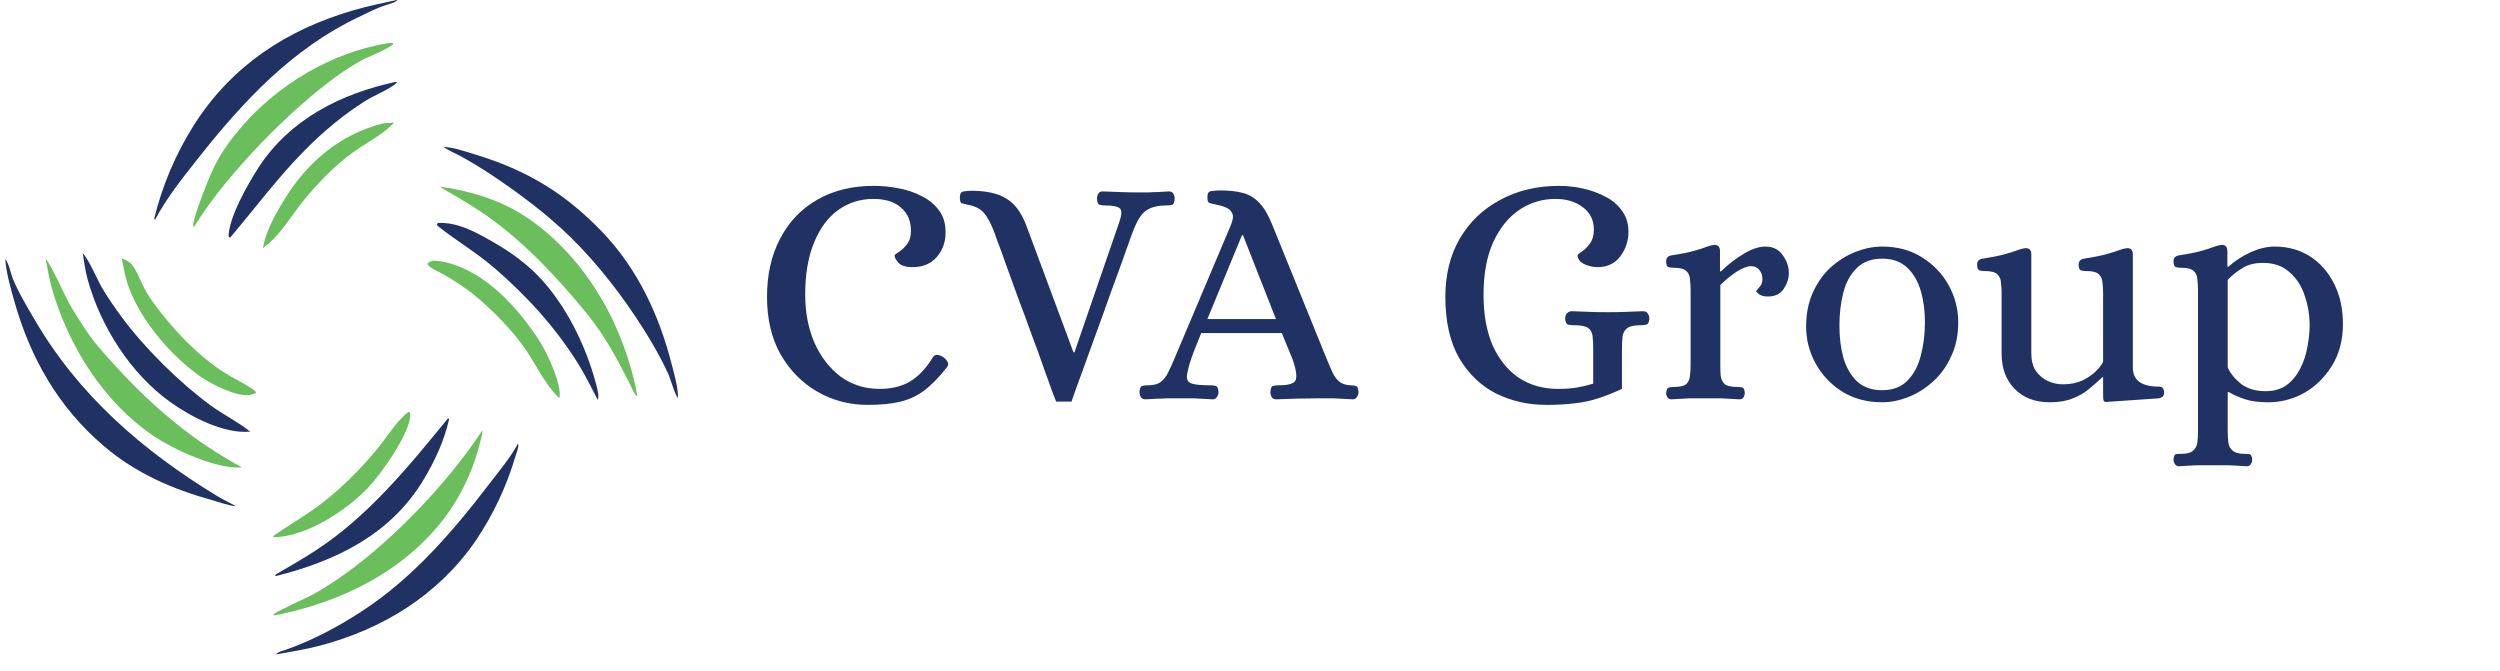
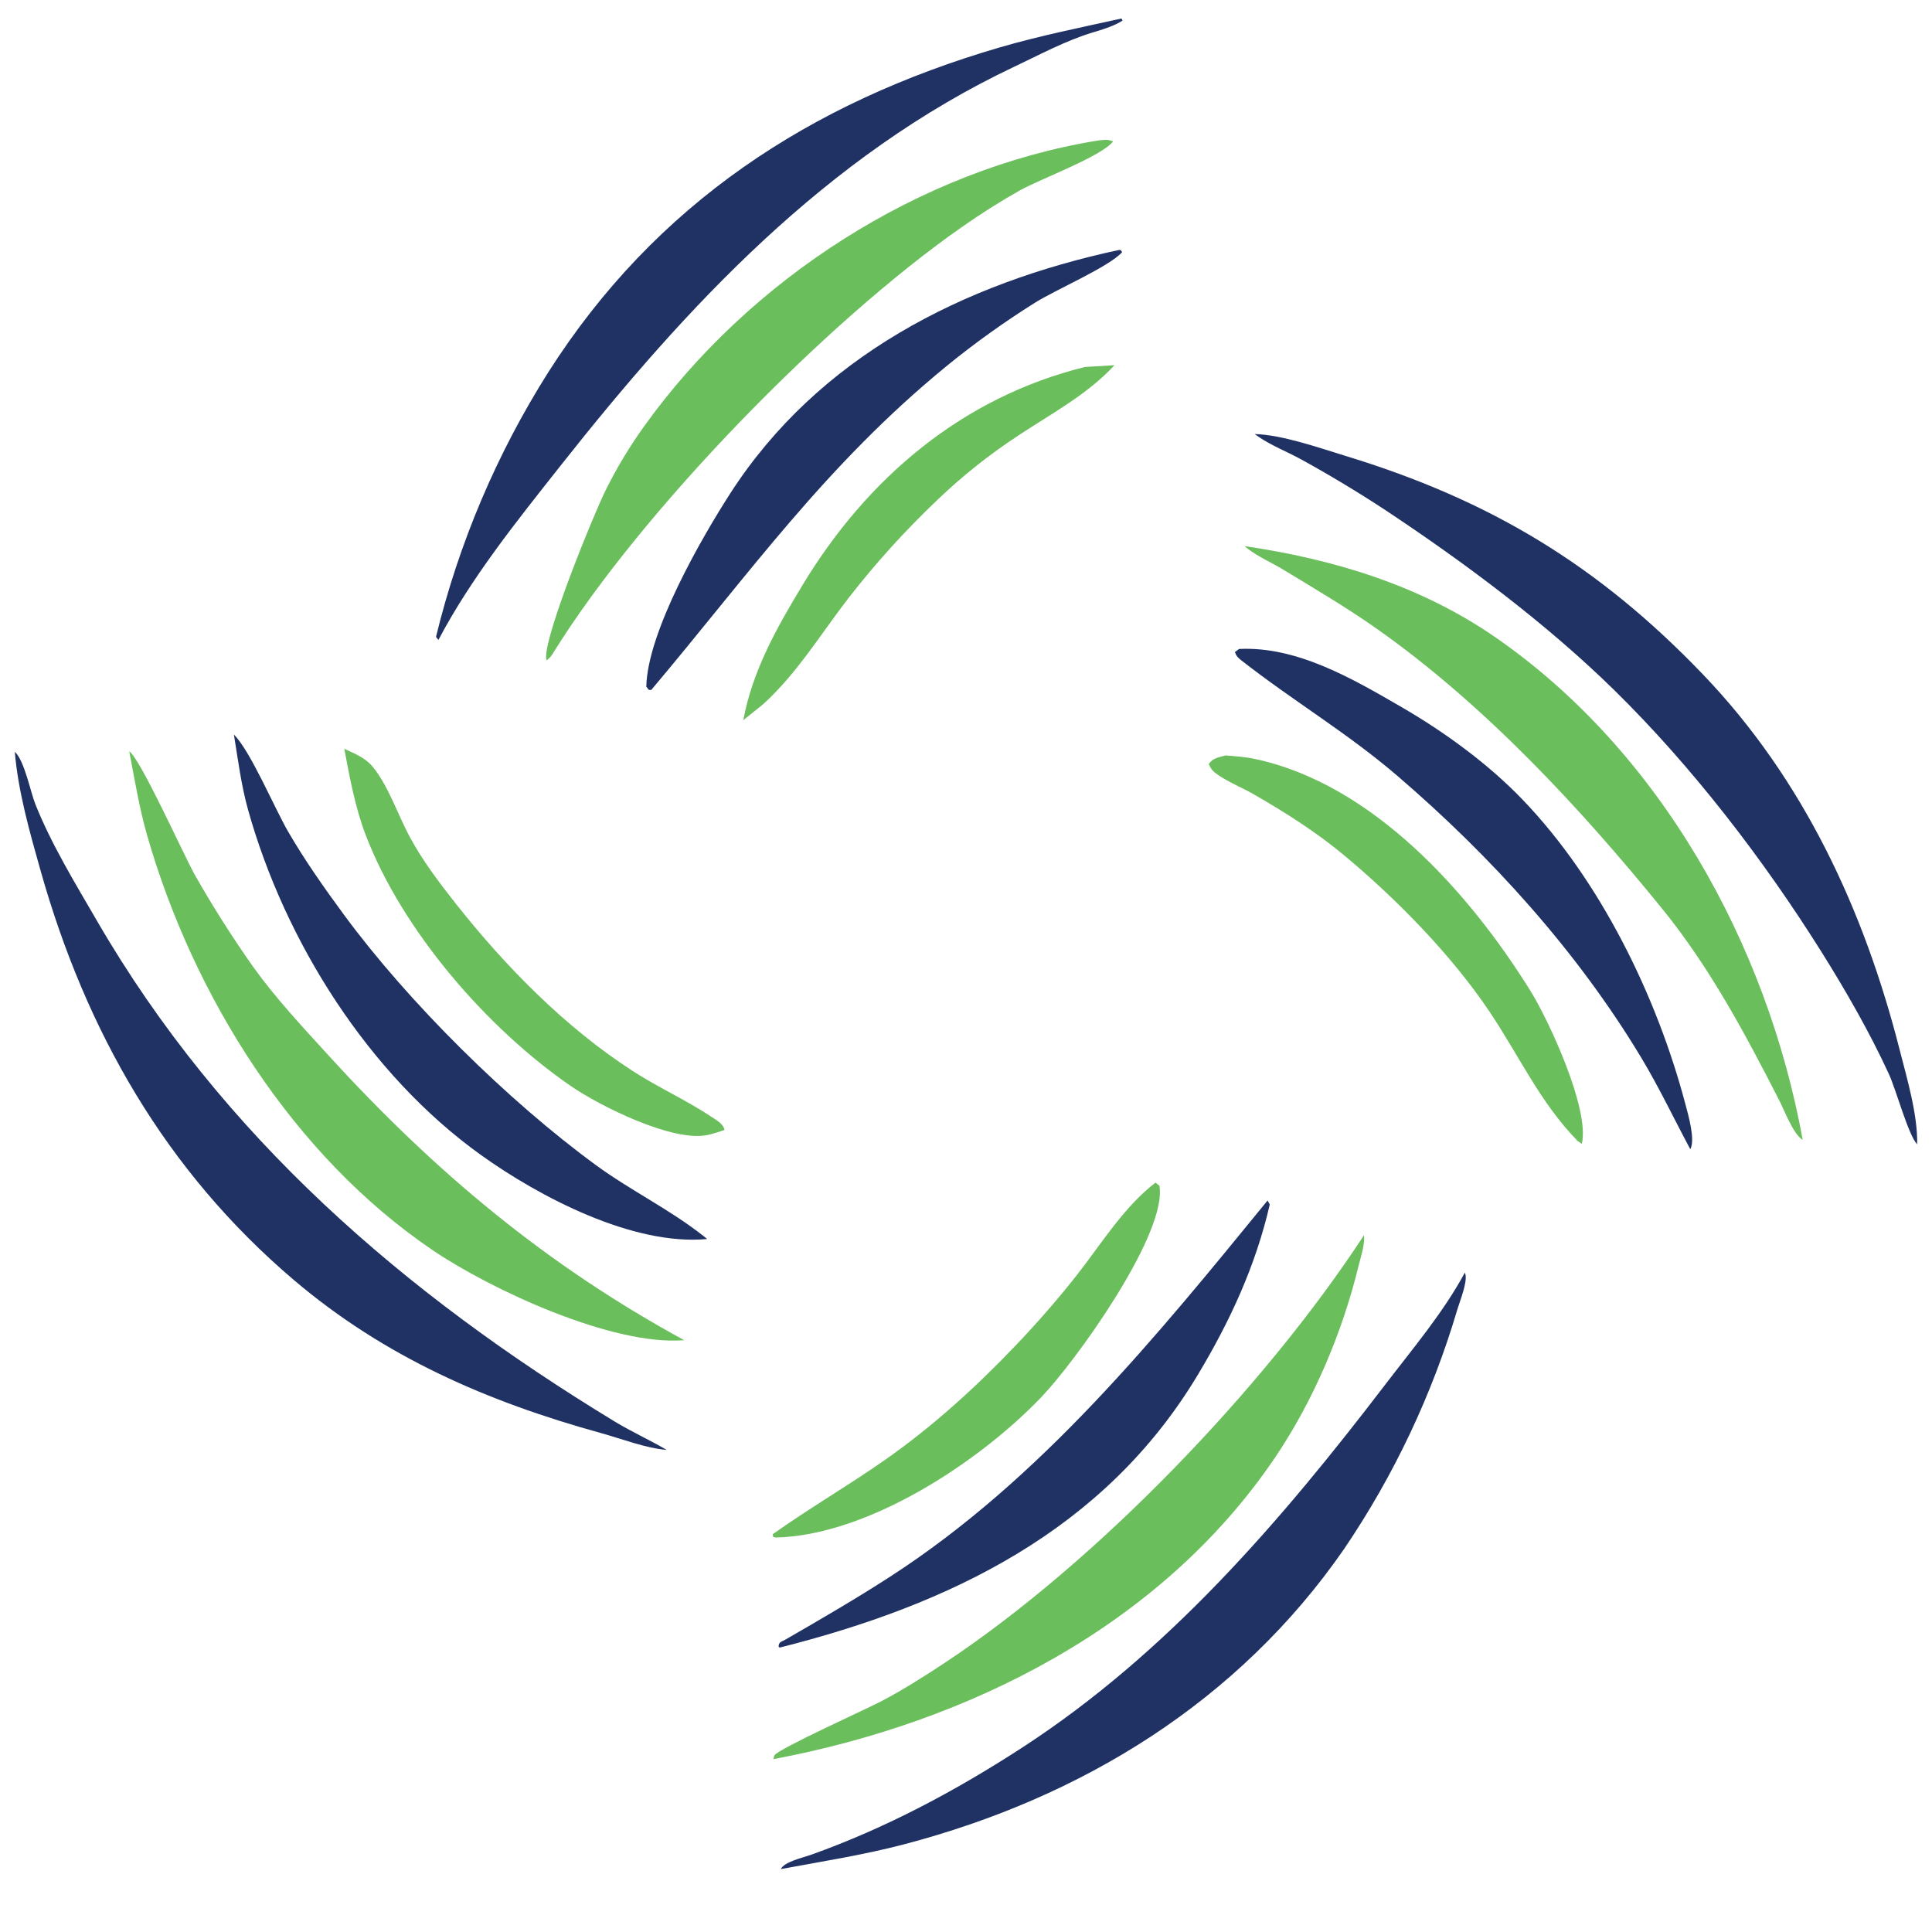
- <svg xmlns="http://www.w3.org/2000/svg" width="955" height="256" viewBox="0 0 955 256" fill="none">
-   <g>
-     <path d="M331.529 154.667C324.547 154.667 318.146 153.005 312.327 149.679C306.508 146.354 301.812 141.616 298.237 135.465C294.746 129.314 293 121.957 293 113.395C293 104.916 294.662 97.518 297.988 91.2C301.313 84.799 306.009 79.853 312.078 76.362C318.229 72.787 325.461 71 333.774 71C336.766 71 339.842 71.29 343.001 71.873C346.243 72.455 349.235 73.453 351.978 74.865C354.722 76.196 356.925 77.983 358.587 80.227C360.333 82.472 361.206 85.256 361.206 88.581C361.289 92.156 360.208 95.315 357.964 98.058C355.719 100.717 352.561 102.048 348.487 102.048C345.993 102.048 344.207 101.465 343.125 100.302C342.128 99.055 341.67 98.141 341.754 97.559C341.754 97.31 342.253 96.894 343.25 96.312C344.331 95.648 345.37 94.691 346.367 93.444C347.449 92.114 347.988 90.368 347.988 88.207C347.988 84.466 346.742 81.515 344.248 79.354C341.754 77.11 338.221 75.988 333.649 75.988C328.661 75.988 324.173 77.4 320.182 80.227C316.276 83.054 313.2 87.21 310.955 92.696C308.711 98.099 307.589 104.75 307.589 112.647C307.589 119.296 308.752 125.365 311.08 130.851C313.49 136.254 316.816 140.577 321.055 143.819C325.378 146.977 330.366 148.557 336.018 148.557C340.507 148.557 344.331 147.643 347.49 145.814C350.732 143.903 353.641 140.868 356.218 136.712C356.966 135.299 358.297 135.174 360.208 136.338C360.956 136.836 361.539 137.46 361.954 138.208C362.369 138.873 362.287 139.58 361.704 140.328C358.546 144.318 355.553 147.351 352.727 149.43C349.9 151.425 346.825 152.797 343.5 153.545C340.174 154.293 336.184 154.667 331.529 154.667ZM403.458 153.42C403.458 153.42 403 152.257 402.086 149.929C401.255 147.519 400.132 144.401 398.72 140.577C397.389 136.671 395.852 132.431 394.106 127.859C392.444 123.204 390.74 118.591 388.994 114.018C387.332 109.363 385.793 105.124 384.38 101.3C383.05 97.475 381.928 94.401 381.014 92.073C380.182 89.745 379.767 88.581 379.767 88.581C378.436 85.174 377.107 82.721 375.777 81.225C374.446 79.728 372.451 78.731 369.792 78.232C368.628 77.983 367.797 77.774 367.298 77.609C366.883 77.443 366.674 76.695 366.674 75.364C366.674 73.951 367.173 73.203 368.171 73.12C369.168 72.954 370.331 72.87 371.662 72.87C377.232 72.954 381.554 73.993 384.63 75.988C387.706 77.899 390.157 81.225 391.986 85.963L410.067 134.592H410.441L427.648 84.591C428.562 81.932 428.604 80.268 427.773 79.604C426.941 78.856 425.07 78.481 422.161 78.481C421.33 78.481 420.624 78.398 420.042 78.232C419.459 78.066 419.128 77.276 419.044 75.863C419.044 75.198 419.21 74.575 419.543 73.993C419.876 73.41 420.416 73.12 421.164 73.12C423.824 73.203 426.11 73.285 428.022 73.369C430.017 73.453 432.261 73.494 434.755 73.494C436.417 73.494 437.789 73.494 438.87 73.494C439.951 73.41 441.031 73.369 442.112 73.369C443.275 73.285 444.73 73.203 446.476 73.12C447.308 73.12 447.889 73.41 448.222 73.993C448.555 74.575 448.72 75.198 448.72 75.863C448.637 77.276 448.305 78.066 447.723 78.232C447.224 78.398 446.517 78.481 445.603 78.481C442.445 78.481 439.951 79.064 438.122 80.227C436.293 81.39 434.714 83.635 433.384 86.96C433.384 86.877 432.926 88.041 432.012 90.452C431.18 92.78 430.058 95.938 428.645 99.928C427.233 103.835 425.653 108.158 423.907 112.896C422.245 117.634 420.54 122.372 418.795 127.111C417.049 131.849 415.469 136.213 414.057 140.203C412.644 144.193 411.479 147.394 410.565 149.804C409.734 152.214 409.318 153.42 409.318 153.42H403.458ZM437.535 152.547C436.703 152.547 436.121 152.257 435.789 151.675C435.456 151.092 435.291 150.469 435.291 149.804C435.373 148.392 435.706 147.601 436.288 147.435C436.869 147.269 437.576 147.186 438.408 147.186C440.652 147.186 442.355 146.728 443.52 145.814C444.683 144.9 445.597 143.694 446.263 142.198C447.012 140.702 447.717 139.164 448.383 137.585L470.204 85.963C471.034 83.968 471.201 82.472 470.703 81.474C470.204 80.393 469.372 79.645 468.209 79.23C467.044 78.731 465.756 78.357 464.343 78.107C463.097 77.858 462.265 77.65 461.85 77.484C461.433 77.234 461.226 76.486 461.226 75.239C461.226 73.827 461.725 73.079 462.722 72.995C463.72 72.829 464.883 72.746 466.214 72.746C469.622 72.746 472.53 73.079 474.942 73.743C477.352 74.408 479.431 75.697 481.177 77.609C482.922 79.438 484.543 82.222 486.04 85.963L506.987 137.585C507.568 138.997 508.192 140.452 508.858 141.949C509.522 143.445 510.395 144.692 511.476 145.689C512.64 146.603 514.095 147.102 515.84 147.186C516.754 147.186 517.461 147.269 517.96 147.435C518.541 147.601 518.874 148.392 518.958 149.804C518.958 150.469 518.749 151.092 518.334 151.675C518.001 152.257 517.461 152.547 516.713 152.547C514.052 152.382 511.726 152.257 509.731 152.173C507.736 152.173 505.491 152.173 502.997 152.173C498.092 152.173 492.939 152.298 487.536 152.547C486.704 152.547 486.122 152.257 485.79 151.675C485.457 151.092 485.291 150.469 485.291 149.804C485.374 148.392 485.707 147.601 486.289 147.435C486.87 147.269 487.577 147.186 488.409 147.186C492.481 147.186 494.684 146.438 495.017 144.941C495.432 143.445 495.058 140.992 493.895 137.585L489.656 127.235H458.857C457.61 130.394 456.695 132.681 456.114 134.093C455.615 135.506 455.282 136.421 455.116 136.836C455.033 137.252 454.949 137.501 454.867 137.585C453.952 140.411 453.453 142.531 453.371 143.944C453.371 145.274 454.035 146.147 455.366 146.562C456.778 146.977 459.106 147.186 462.348 147.186C463.262 147.186 463.969 147.269 464.468 147.435C465.049 147.601 465.382 148.392 465.466 149.804C465.466 150.469 465.257 151.092 464.842 151.675C464.509 152.257 463.969 152.547 463.221 152.547C460.56 152.382 458.234 152.257 456.239 152.173C454.326 152.173 452.124 152.173 449.63 152.173C447.966 152.173 446.554 152.173 445.391 152.173C444.309 152.257 443.187 152.298 442.024 152.298C440.859 152.382 439.363 152.464 437.535 152.547ZM461.226 121.874H487.411L474.817 89.828H474.443L461.226 121.874ZM590.776 154.667C583.794 154.667 577.351 153.212 571.449 150.303C565.63 147.31 560.933 142.78 557.359 136.712C553.868 130.561 552.122 122.788 552.122 113.395C552.122 104.916 553.95 97.518 557.609 91.2C561.349 84.799 566.503 79.853 573.07 76.362C579.636 72.787 587.16 71 595.639 71C598.548 71 601.541 71.333 604.617 71.998C607.692 72.662 610.56 73.702 613.221 75.115C615.88 76.445 618 78.232 619.58 80.476C621.242 82.721 622.074 85.423 622.074 88.581C622.074 91.989 621.034 95.106 618.956 97.933C616.878 100.676 613.969 102.048 610.228 102.048C608.648 102.048 606.986 101.674 605.24 100.926C603.577 100.094 602.704 98.972 602.622 97.559C602.622 97.31 603.121 96.852 604.118 96.187C605.198 95.523 606.238 94.525 607.236 93.195C608.315 91.782 608.856 89.953 608.856 87.709C608.856 84.133 607.485 81.308 604.742 79.23C601.998 77.069 598.465 75.988 594.143 75.988C589.072 75.988 584.458 77.4 580.302 80.227C576.145 83.054 572.821 87.21 570.327 92.696C567.916 98.099 566.711 104.75 566.711 112.647C566.711 120.128 567.874 126.571 570.203 131.974C572.613 137.294 575.938 141.409 580.178 144.318C584.499 147.145 589.487 148.557 595.141 148.557C597.884 148.557 600.253 148.392 602.248 148.059C604.243 147.726 606.363 147.227 608.607 146.562V133.844C608.607 131.516 608.523 129.688 608.358 128.358C608.19 126.945 607.61 125.905 606.612 125.24C605.615 124.576 603.869 124.243 601.375 124.243C600.543 124.243 599.754 124.159 599.006 123.993C598.34 123.828 597.966 123.037 597.884 121.624C597.884 120.96 598.091 120.336 598.507 119.754C599.006 119.171 599.67 118.881 600.502 118.881C603.162 118.965 605.406 119.047 607.236 119.13C609.063 119.214 611.391 119.255 614.218 119.255C617.043 119.255 619.33 119.214 621.076 119.13C622.904 119.047 625.107 118.965 627.685 118.881C628.515 118.881 629.097 119.171 629.43 119.754C629.846 120.336 630.054 120.96 630.054 121.624C629.97 123.037 629.596 123.828 628.932 123.993C628.266 124.159 627.476 124.243 626.562 124.243C624.234 124.243 622.572 124.617 621.575 125.365C620.659 126.029 620.079 127.07 619.829 128.482C619.662 129.895 619.58 131.683 619.58 133.844V148.557C616.338 150.054 613.303 151.259 610.477 152.173C607.734 153.087 604.783 153.711 601.624 154.044C598.548 154.459 594.932 154.667 590.776 154.667ZM638.455 152.547C637.873 152.547 637.374 152.298 636.959 151.799C636.626 151.217 636.46 150.636 636.46 150.054C636.626 148.807 636.959 148.142 637.457 148.059C637.956 147.893 638.621 147.809 639.453 147.809C641.781 147.809 643.359 147.435 644.191 146.687C645.022 145.855 645.479 144.776 645.562 143.445C645.728 142.114 645.812 140.743 645.812 139.33V110.776C645.812 109.28 645.728 107.908 645.562 106.661C645.479 105.331 645.022 104.292 644.191 103.544C643.359 102.712 641.781 102.297 639.453 102.297C638.704 102.297 637.997 102.214 637.333 102.048C636.75 101.798 636.46 101.05 636.46 99.803C636.46 98.556 637.124 97.808 638.455 97.559C642.279 96.977 645.188 96.396 647.183 95.813C649.262 95.231 650.799 94.732 651.797 94.317C652.878 93.902 653.833 93.653 654.665 93.569C655.329 93.485 655.871 93.61 656.286 93.943C656.784 94.276 657.034 94.941 657.034 95.938V103.669H657.408C660.235 100.926 663.144 98.681 666.136 96.936C669.129 95.106 671.872 94.192 674.366 94.192C677.275 94.192 679.478 95.273 680.974 97.434C682.554 99.595 683.343 101.882 683.343 104.292C683.343 106.371 682.679 108.407 681.348 110.402C680.018 112.314 678.023 113.27 675.363 113.27C674.033 113.27 672.953 113.021 672.121 112.522C671.373 111.939 670.958 111.524 670.874 111.275C670.874 111.109 671.249 110.61 671.997 109.779C672.828 108.947 673.244 107.908 673.244 106.661C673.244 105.165 672.828 103.959 671.997 103.045C671.249 102.131 670.21 101.674 668.879 101.674C667.467 101.674 665.637 102.381 663.393 103.793C661.232 105.206 659.154 106.911 657.159 108.906V139.33C657.159 140.743 657.2 142.114 657.283 143.445C657.449 144.776 657.948 145.855 658.779 146.687C659.693 147.435 661.314 147.809 663.642 147.809C664.391 147.809 665.014 147.893 665.513 148.059C666.095 148.142 666.427 148.807 666.51 150.054C666.51 150.636 666.345 151.217 666.012 151.799C665.679 152.298 665.18 152.547 664.515 152.547C662.105 152.382 659.861 152.257 657.782 152.173C655.787 152.173 653.667 152.173 651.423 152.173C649.178 152.173 647.059 152.173 645.064 152.173C643.069 152.257 640.865 152.382 638.455 152.547ZM718.993 153.67C713.174 153.67 708.061 152.298 703.656 149.555C699.333 146.812 695.967 143.237 693.556 138.831C691.145 134.426 689.94 129.729 689.94 124.741C689.94 119.837 690.813 115.473 692.559 111.649C694.304 107.825 696.59 104.625 699.417 102.048C702.326 99.47 705.484 97.518 708.893 96.187C712.301 94.857 715.668 94.192 718.993 94.192C724.811 94.192 729.882 95.564 734.205 98.307C738.611 101.05 742.018 104.625 744.43 109.03C746.84 113.436 748.046 118.133 748.046 123.121C748.046 128.025 747.131 132.389 745.303 136.213C743.557 140.037 741.229 143.237 738.32 145.814C735.493 148.392 732.376 150.344 728.968 151.675C725.559 153.005 722.235 153.67 718.993 153.67ZM718.993 149.056C723.065 149.056 726.266 147.85 728.594 145.44C731.004 143.03 732.709 139.87 733.707 135.964C734.786 131.974 735.328 127.693 735.328 123.121C735.328 118.715 734.786 114.683 733.707 111.026C732.626 107.368 730.88 104.417 728.47 102.173C726.058 99.928 722.9 98.806 718.993 98.806C714.919 98.806 711.678 100.012 709.267 102.422C706.856 104.75 705.153 107.867 704.155 111.774C703.158 115.598 702.659 119.837 702.659 124.492C702.659 128.815 703.158 132.846 704.155 136.587C705.235 140.328 706.98 143.361 709.392 145.689C711.802 147.934 715.003 149.056 718.993 149.056ZM783.065 153.67C777.413 153.67 772.924 151.965 769.598 148.557C766.273 145.15 764.611 140.661 764.611 135.091V112.023C764.611 110.527 764.527 109.155 764.361 107.908C764.278 106.578 763.821 105.539 762.99 104.791C762.158 103.959 760.58 103.544 758.252 103.544C757.503 103.544 756.796 103.461 756.132 103.295C755.549 103.045 755.259 102.297 755.259 101.05C755.259 99.803 755.924 99.055 757.254 98.806C761.078 98.224 763.987 97.643 765.982 97.06C768.061 96.478 769.639 95.979 770.721 95.564C771.802 95.149 772.757 94.899 773.588 94.816C774.253 94.732 774.794 94.857 775.209 95.19C775.708 95.523 775.958 96.187 775.958 97.185V134.966C775.958 137.709 776.54 139.954 777.703 141.699C778.95 143.445 780.487 144.733 782.317 145.565C784.146 146.396 786.016 146.812 787.928 146.812C790.837 146.812 793.373 146.313 795.534 145.315C797.695 144.234 799.44 143.03 800.771 141.699C802.101 140.287 802.974 139.122 803.389 138.208V112.023C803.389 110.527 803.306 109.155 803.14 107.908C803.056 106.578 802.6 105.539 801.768 104.791C800.937 103.959 799.358 103.544 797.03 103.544C796.282 103.544 795.575 103.461 794.91 103.295C794.328 103.045 794.038 102.297 794.038 101.05C794.038 99.803 794.702 99.055 796.033 98.806C799.857 98.224 802.766 97.643 804.761 97.06C806.84 96.478 808.418 95.979 809.499 95.564C810.58 95.149 811.535 94.899 812.367 94.816C813.032 94.732 813.573 94.857 813.988 95.19C814.487 95.523 814.736 96.187 814.736 97.185V140.328C814.736 145.232 818.019 147.684 824.587 147.684C825.501 147.684 826.083 147.934 826.332 148.433C826.582 148.931 826.706 149.471 826.706 150.054C826.706 151.217 825.999 151.924 824.587 152.173L804.512 153.545C803.929 153.545 803.598 153.296 803.514 152.797C803.43 152.298 803.389 151.716 803.389 151.051V144.068H803.14C801.56 145.565 799.857 147.061 798.028 148.557C796.282 150.054 794.203 151.259 791.793 152.173C789.465 153.171 786.556 153.67 783.065 153.67ZM832.281 178.109C831.698 178.109 831.2 177.818 830.785 177.236C830.452 176.737 830.286 176.197 830.286 175.615C830.368 174.368 830.66 173.661 831.159 173.495C831.739 173.412 832.406 173.371 833.154 173.371C835.398 173.371 836.935 172.956 837.767 172.124C838.681 171.376 839.221 170.337 839.388 169.007C839.554 167.676 839.638 166.304 839.638 164.892V110.776C839.638 109.28 839.554 107.908 839.388 106.661C839.305 105.331 838.847 104.292 838.017 103.544C837.185 102.712 835.605 102.297 833.278 102.297C832.53 102.297 831.823 102.214 831.159 102.048C830.576 101.798 830.286 101.05 830.286 99.803C830.286 98.556 830.95 97.808 832.281 97.559C836.104 96.977 839.014 96.396 841.009 95.813C843.086 95.231 844.625 94.732 845.623 94.317C846.702 93.902 847.659 93.653 848.491 93.569C849.155 93.485 849.695 93.61 850.112 93.943C850.61 94.276 850.86 94.941 850.86 95.938V101.923H851.234C853.56 99.762 856.346 97.933 859.588 96.437C862.83 94.941 865.947 94.192 868.94 94.192C874.009 94.192 878.498 95.439 882.406 97.933C886.313 100.427 889.389 103.918 891.633 108.407C893.878 112.812 895 117.967 895 123.869C895 129.854 893.628 135.091 890.885 139.58C888.142 144.068 884.608 147.56 880.287 150.054C875.964 152.464 871.35 153.67 866.446 153.67C862.705 153.67 859.67 153.254 857.344 152.423C855.099 151.675 853.145 150.802 851.483 149.804H850.984V164.892C850.984 166.304 851.066 167.676 851.234 169.007C851.399 170.337 851.939 171.376 852.855 172.124C853.769 172.956 855.306 173.371 857.468 173.371C858.216 173.371 858.84 173.412 859.339 173.495C859.92 173.661 860.252 174.368 860.336 175.615C860.336 176.197 860.169 176.737 859.837 177.236C859.504 177.818 859.006 178.109 858.341 178.109C855.929 177.943 853.685 177.818 851.608 177.735C849.613 177.735 847.493 177.735 845.249 177.735C843.004 177.735 840.884 177.735 838.889 177.735C836.894 177.818 834.691 177.943 832.281 178.109ZM865.448 149.43C868.69 149.43 871.391 148.641 873.553 147.061C875.714 145.399 877.419 143.32 878.666 140.827C879.995 138.249 880.91 135.506 881.409 132.597C881.99 129.604 882.282 126.82 882.282 124.243C882.282 120.336 881.658 116.596 880.411 113.021C879.246 109.363 877.335 106.371 874.676 104.043C872.098 101.633 868.69 100.427 864.451 100.427C861.291 100.427 858.673 101.091 856.595 102.422C854.517 103.669 852.646 105.165 850.984 106.911V140.328C851.898 142.489 853.56 144.567 855.972 146.562C858.466 148.474 861.624 149.43 865.448 149.43Z" fill="#203264" />
-   </g>
-   <g>
-     <path d="M169.493 56.136C173.238 56.239 178.123 57.978 181.745 59.082C201.268 65.036 215.894 73.829 230.082 88.635C243.657 102.803 251.84 120.506 256.634 139.332C257.637 143.272 259.067 148.032 258.997 152.088C257.807 150.869 256.158 144.728 255.188 142.62C252.576 136.946 249.323 131.277 246.003 125.991C238.178 113.535 228.573 101.031 218.06 90.718C208.891 81.723 197.795 73.462 187.101 66.376C183.409 63.956 179.627 61.679 175.76 59.55C173.896 58.53 171.808 57.721 170.055 56.529C169.866 56.4 169.681 56.267 169.493 56.136Z" fill="#203264" />
-     <path d="M2 99.059C3.331 100.304 4.078 104.405 4.804 106.214C6.971 111.621 10.207 116.909 13.124 121.937C29.988 151.003 54.607 172.263 83.038 189.537C85.334 190.932 87.762 192.021 90.075 193.376C87.24 193.145 83.948 191.862 81.152 191.089C65.83 186.85 51.941 180.824 39.699 170.42C22.376 155.698 11.613 136.823 5.484 115.123C4.03 109.975 2.437 104.394 2 99.059Z" fill="#203264" />
-     <path d="M197.891 169.423C197.923 169.523 197.968 169.619 197.985 169.722C198.185 170.904 197.246 173.173 196.878 174.401C193.472 185.91 188.312 196.823 181.579 206.754C167.296 227.393 146.125 240.358 122.128 246.657C116.671 248.089 111.027 248.974 105.483 250C105.947 249.012 108.481 248.453 109.548 248.073C119.669 244.471 129.182 239.383 138.179 233.531C157.717 220.821 173.08 202.945 187.11 184.584C190.81 179.744 194.997 174.791 197.891 169.423Z" fill="#203264" />
-     <path d="M151.499 0L151.654 0.277C150.508 0.996 149.345 1.357 148.057 1.755L147.466 1.933C143.886 3.037 140.432 4.898 137.047 6.5C111.681 18.499 92.779 38.811 75.654 60.5C69.79 67.928 63.653 75.55 59.227 83.951L58.901 83.538C61.979 70.884 67.096 58.817 74.053 47.814C88.552 25.025 109.463 11.37 135.08 3.898C140.469 2.327 146.022 1.214 151.499 0Z" fill="#203264" />
-     <path d="M168.12 71.274C180.121 73.038 191.811 76.56 201.914 83.524C224.271 98.933 238.742 125.078 243.53 151.486C242.262 150.739 241.074 147.539 240.409 146.24C235.778 137.185 231.012 128.224 224.572 120.293C213.421 106.564 200.546 92.712 186.057 82.485C181.979 79.607 177.624 77.042 173.356 74.453C171.808 73.514 169.993 72.732 168.571 71.634C168.418 71.517 168.27 71.394 168.12 71.274Z" fill="#6ABE5C" />
-     <path d="M184.263 164.373C184.394 165.693 183.86 167.16 183.545 168.459C181.346 177.53 177.408 186.812 172.166 194.528C156.738 217.241 130.82 230.196 104.475 235.149C104.532 234.968 104.542 234.766 104.647 234.608C105.246 233.709 117.243 228.296 119.175 227.27C122.095 225.721 124.944 223.917 127.7 222.091C148.118 208.565 170.806 184.957 184.263 164.373Z" fill="#6ABE5C" />
-     <path d="M17.461 98.997C18.995 100.026 24.783 112.954 26.33 115.707C28.757 119.984 31.394 124.139 34.231 128.155C37.238 132.353 40.908 136.27 44.385 140.083C58.63 155.708 73.81 168.427 92.43 178.547C82.765 179.36 66.321 171.725 58.445 166.388C39.579 153.606 26.126 132.082 19.89 110.398C18.821 106.678 18.186 102.799 17.461 98.997Z" fill="#6ABE5C" />
-     <path d="M148.29 16.487C149.097 16.407 149.605 16.272 150.371 16.607C148.861 18.598 140.558 21.679 137.823 23.194C135.114 24.724 132.482 26.387 129.937 28.177C111.527 41.019 86.645 66.545 74.836 85.541C74.544 86.06 74.305 86.352 73.84 86.723C73.821 86.621 73.79 86.52 73.781 86.416C73.531 83.321 80.195 66.967 81.871 63.621C83.364 60.632 85.093 57.767 87.042 55.054C101.236 35.266 124.13 20.429 148.29 16.487Z" fill="#6ABE5C" />
-     <path d="M31.6 96.737C33.828 98.934 37.075 106.656 38.92 109.839C41.168 113.718 43.822 117.487 46.479 121.095C55.227 132.975 68.634 146.221 80.539 154.926C85.191 158.327 90.587 160.948 95.076 164.511L95.537 164.883C85.497 165.832 72.845 159.178 64.958 153.523C49.821 142.669 38.498 124.747 33.504 106.869C32.585 103.583 32.148 100.103 31.6 96.737Z" fill="#203264" />
-     <path d="M167.392 85.171C175.232 84.784 182.781 89.224 189.348 93.029C195.105 96.364 200.974 100.635 205.611 105.442C216.162 116.38 223.805 132.024 227.667 146.595C228.054 148.057 229.066 151.491 228.345 152.751C226.12 148.6 224.117 144.361 221.683 140.32C213.055 125.999 201.44 113.182 188.782 102.317C181.999 96.495 174.657 92.166 167.732 86.739C167.274 86.379 167.018 86.159 166.83 85.587L167.392 85.171Z" fill="#203264" />
-     <path d="M171.244 159.675L171.537 160.221C169.629 168.499 166.176 175.966 161.82 183.224C149.17 204.303 128.279 214.283 105.336 220.078L105.183 219.947C105.22 219.275 105.523 219.333 106.059 219.024C110.904 216.228 115.57 213.525 120.281 210.477C140.579 197.344 156.105 178.216 171.244 159.675Z" fill="#203264" />
-     <path d="M151.188 31.264L151.418 31.294L151.594 31.569C149.774 33.574 142.646 36.618 139.803 38.403C135.671 40.996 131.608 43.899 127.831 46.991C111.549 60.319 101.25 74.967 87.976 90.712L87.649 90.692L87.312 90.27C87.46 82.87 94.763 70.202 98.623 64.201C110.558 45.649 130.156 35.774 151.188 31.264Z" fill="#203264" />
-     <path d="M165.563 99.553C166.892 99.663 168.248 99.754 169.554 100.034C185.458 103.432 198.514 118.113 206.735 131.329C209.277 135.416 214.793 147.384 213.695 152.022L213.136 151.643C208.05 146.463 205.166 140.011 201.146 134.052C196.042 126.487 188.778 119.073 181.8 113.226C177.936 109.987 173.795 107.356 169.44 104.843C167.853 103.927 166.071 103.222 164.566 102.197C163.855 101.714 163.643 101.473 163.288 100.722C163.906 99.855 164.565 99.859 165.563 99.553Z" fill="#6ABE5C" />
-     <path d="M46.513 98.659C47.834 99.26 49.326 99.87 50.286 101.01C52.407 103.529 53.712 107.479 55.286 110.429C57.029 113.696 59.314 116.72 61.606 119.618C68.322 128.111 76.36 136.285 85.469 142.182C88.924 144.418 92.73 146.122 96.133 148.389C96.823 148.849 97.718 149.321 97.876 150.153C97.116 150.407 96.345 150.668 95.56 150.833C90.853 151.82 81.014 146.894 77.167 144.253C65.798 136.446 54.332 123.208 49.398 110.285C47.968 106.541 47.255 102.585 46.513 98.659Z" fill="#6ABE5C" />
-     <path d="M156.099 157.266L156.646 157.696C156.66 157.893 156.68 158.09 156.69 158.288C157.018 165.052 145.339 181.398 140.583 186.343C132.131 195.13 117.186 204.928 104.779 205.212L104.448 205.121L104.391 204.762C109.354 201.233 114.601 198.194 119.569 194.714C125.914 190.27 131.757 184.975 137.098 179.377C139.973 176.379 142.706 173.248 145.289 169.994C148.64 165.753 151.806 160.538 156.099 157.266Z" fill="#6ABE5C" />
-     <path d="M146.564 47.077L150.558 46.838C146.876 50.807 142.147 53.31 137.667 56.269C133.722 58.845 130.026 61.782 126.624 65.043C122.271 69.178 118.238 73.637 114.558 78.383C110.792 83.266 107.683 88.459 103.082 92.649L100.414 94.789C101.663 88.091 104.916 82.343 108.398 76.572C117.127 62.104 129.991 51.175 146.564 47.077Z" fill="#6ABE5C" />
-   </g>
+ <svg xmlns="http://www.w3.org/2000/svg" width="256" height="256" viewBox="0 0 261 256" fill="none">
+   <path d="M169.493 56.136C173.238 56.239 178.123 57.978 181.745 59.082C201.268 65.036 215.894 73.829 230.082 88.635C243.657 102.803 251.84 120.506 256.634 139.332C257.637 143.272 259.067 148.032 258.997 152.088C257.807 150.869 256.158 144.728 255.188 142.62C252.576 136.946 249.323 131.277 246.003 125.991C238.178 113.535 228.573 101.031 218.06 90.718C208.891 81.723 197.795 73.462 187.101 66.376C183.409 63.956 179.627 61.679 175.76 59.55C173.896 58.53 171.808 57.721 170.055 56.529C169.866 56.4 169.681 56.267 169.493 56.136Z" fill="#203264" />
+   <path d="M2 99.059C3.331 100.304 4.078 104.405 4.804 106.214C6.971 111.621 10.207 116.909 13.124 121.937C29.988 151.003 54.607 172.263 83.038 189.537C85.334 190.932 87.762 192.021 90.075 193.376C87.24 193.145 83.948 191.862 81.152 191.089C65.83 186.85 51.941 180.824 39.699 170.42C22.376 155.698 11.613 136.823 5.484 115.123C4.03 109.975 2.437 104.394 2 99.059Z" fill="#203264" />
+   <path d="M197.891 169.423C197.923 169.523 197.968 169.619 197.985 169.722C198.185 170.904 197.246 173.173 196.878 174.401C193.472 185.91 188.312 196.823 181.579 206.754C167.296 227.393 146.125 240.358 122.128 246.657C116.671 248.089 111.027 248.974 105.483 250C105.947 249.012 108.481 248.453 109.548 248.073C119.669 244.471 129.182 239.383 138.179 233.531C157.717 220.821 173.08 202.945 187.11 184.584C190.81 179.744 194.997 174.791 197.891 169.423Z" fill="#203264" />
+   <path d="M151.499 0L151.654 0.277C150.508 0.996 149.345 1.357 148.057 1.755L147.466 1.933C143.886 3.037 140.432 4.898 137.047 6.5C111.681 18.499 92.779 38.811 75.654 60.5C69.79 67.928 63.653 75.55 59.227 83.951L58.901 83.538C61.979 70.884 67.096 58.817 74.053 47.814C88.552 25.025 109.463 11.37 135.08 3.898C140.469 2.327 146.022 1.214 151.499 0Z" fill="#203264" />
+   <path d="M168.12 71.274C180.121 73.038 191.811 76.56 201.914 83.524C224.271 98.933 238.742 125.078 243.53 151.486C242.262 150.739 241.074 147.539 240.409 146.24C235.778 137.185 231.012 128.224 224.572 120.293C213.421 106.564 200.546 92.712 186.057 82.485C181.979 79.607 177.624 77.042 173.356 74.453C171.808 73.514 169.993 72.732 168.571 71.634C168.418 71.517 168.27 71.394 168.12 71.274Z" fill="#6ABE5C" />
+   <path d="M184.263 164.373C184.394 165.693 183.86 167.16 183.545 168.459C181.346 177.53 177.408 186.812 172.166 194.528C156.738 217.241 130.82 230.196 104.475 235.149C104.532 234.968 104.542 234.766 104.647 234.608C105.246 233.709 117.243 228.296 119.175 227.27C122.095 225.721 124.944 223.917 127.7 222.091C148.118 208.565 170.806 184.957 184.263 164.373Z" fill="#6ABE5C" />
+   <path d="M17.461 98.997C18.995 100.026 24.783 112.954 26.33 115.707C28.757 119.984 31.394 124.139 34.231 128.155C37.238 132.353 40.908 136.27 44.385 140.083C58.63 155.708 73.81 168.427 92.43 178.547C82.765 179.36 66.321 171.725 58.445 166.388C39.579 153.606 26.126 132.082 19.89 110.398C18.821 106.678 18.186 102.799 17.461 98.997Z" fill="#6ABE5C" />
+   <path d="M148.29 16.487C149.097 16.407 149.605 16.272 150.371 16.607C148.861 18.598 140.558 21.679 137.823 23.194C135.114 24.724 132.482 26.387 129.937 28.177C111.527 41.019 86.645 66.545 74.836 85.541C74.544 86.06 74.305 86.352 73.84 86.723C73.821 86.621 73.79 86.52 73.781 86.416C73.531 83.321 80.195 66.967 81.871 63.621C83.364 60.632 85.093 57.767 87.042 55.054C101.236 35.266 124.13 20.429 148.29 16.487Z" fill="#6ABE5C" />
+   <path d="M31.6 96.737C33.828 98.934 37.075 106.656 38.92 109.839C41.168 113.718 43.822 117.487 46.479 121.095C55.227 132.975 68.634 146.221 80.539 154.926C85.191 158.327 90.587 160.948 95.076 164.511L95.537 164.883C85.497 165.832 72.845 159.178 64.958 153.523C49.821 142.669 38.498 124.747 33.504 106.869C32.585 103.583 32.148 100.103 31.6 96.737Z" fill="#203264" />
+   <path d="M167.392 85.171C175.232 84.784 182.781 89.224 189.348 93.029C195.105 96.364 200.974 100.635 205.611 105.442C216.162 116.38 223.805 132.024 227.667 146.595C228.054 148.057 229.066 151.491 228.345 152.751C226.12 148.6 224.117 144.361 221.683 140.32C213.055 125.999 201.44 113.182 188.782 102.317C181.999 96.495 174.657 92.166 167.732 86.739C167.274 86.379 167.018 86.159 166.83 85.587L167.392 85.171Z" fill="#203264" />
+   <path d="M171.244 159.675L171.537 160.221C169.629 168.499 166.176 175.966 161.82 183.224C149.17 204.303 128.279 214.283 105.336 220.078L105.183 219.947C105.22 219.275 105.523 219.333 106.059 219.024C110.904 216.228 115.57 213.525 120.281 210.477C140.579 197.344 156.105 178.216 171.244 159.675Z" fill="#203264" />
+   <path d="M151.188 31.264L151.418 31.294L151.594 31.569C149.774 33.574 142.646 36.618 139.803 38.403C135.671 40.996 131.608 43.899 127.831 46.991C111.549 60.319 101.25 74.967 87.976 90.712L87.649 90.692L87.312 90.27C87.46 82.87 94.763 70.202 98.623 64.201C110.558 45.649 130.156 35.774 151.188 31.264Z" fill="#203264" />
+   <path d="M165.563 99.553C166.892 99.663 168.248 99.754 169.554 100.034C185.458 103.432 198.514 118.113 206.735 131.329C209.277 135.416 214.793 147.384 213.695 152.022L213.136 151.643C208.05 146.463 205.166 140.011 201.146 134.052C196.042 126.487 188.778 119.073 181.8 113.226C177.936 109.987 173.795 107.356 169.44 104.843C167.853 103.927 166.071 103.222 164.566 102.197C163.855 101.714 163.643 101.473 163.288 100.722C163.906 99.855 164.565 99.859 165.563 99.553Z" fill="#6ABE5C" />
+   <path d="M46.513 98.659C47.834 99.26 49.326 99.87 50.286 101.01C52.407 103.529 53.712 107.479 55.286 110.429C57.029 113.696 59.314 116.72 61.606 119.618C68.322 128.111 76.36 136.285 85.469 142.182C88.924 144.418 92.73 146.122 96.133 148.389C96.823 148.849 97.718 149.321 97.876 150.153C97.116 150.407 96.345 150.668 95.56 150.833C90.853 151.82 81.014 146.894 77.167 144.253C65.798 136.446 54.332 123.208 49.398 110.285C47.968 106.541 47.255 102.585 46.513 98.659Z" fill="#6ABE5C" />
+   <path d="M156.099 157.266L156.646 157.696C156.66 157.893 156.68 158.09 156.69 158.288C157.018 165.052 145.339 181.398 140.583 186.343C132.131 195.13 117.186 204.928 104.779 205.212L104.448 205.121L104.391 204.762C109.354 201.233 114.601 198.194 119.569 194.714C125.914 190.27 131.757 184.975 137.098 179.377C139.973 176.379 142.706 173.248 145.289 169.994C148.64 165.753 151.806 160.538 156.099 157.266Z" fill="#6ABE5C" />
+   <path d="M146.564 47.077L150.558 46.838C146.876 50.807 142.147 53.31 137.667 56.269C133.722 58.845 130.026 61.782 126.624 65.043C122.271 69.178 118.238 73.637 114.558 78.383C110.792 83.266 107.683 88.459 103.082 92.649L100.414 94.789C101.663 88.091 104.916 82.343 108.398 76.572C117.127 62.104 129.991 51.175 146.564 47.077Z" fill="#6ABE5C" />
</svg>
